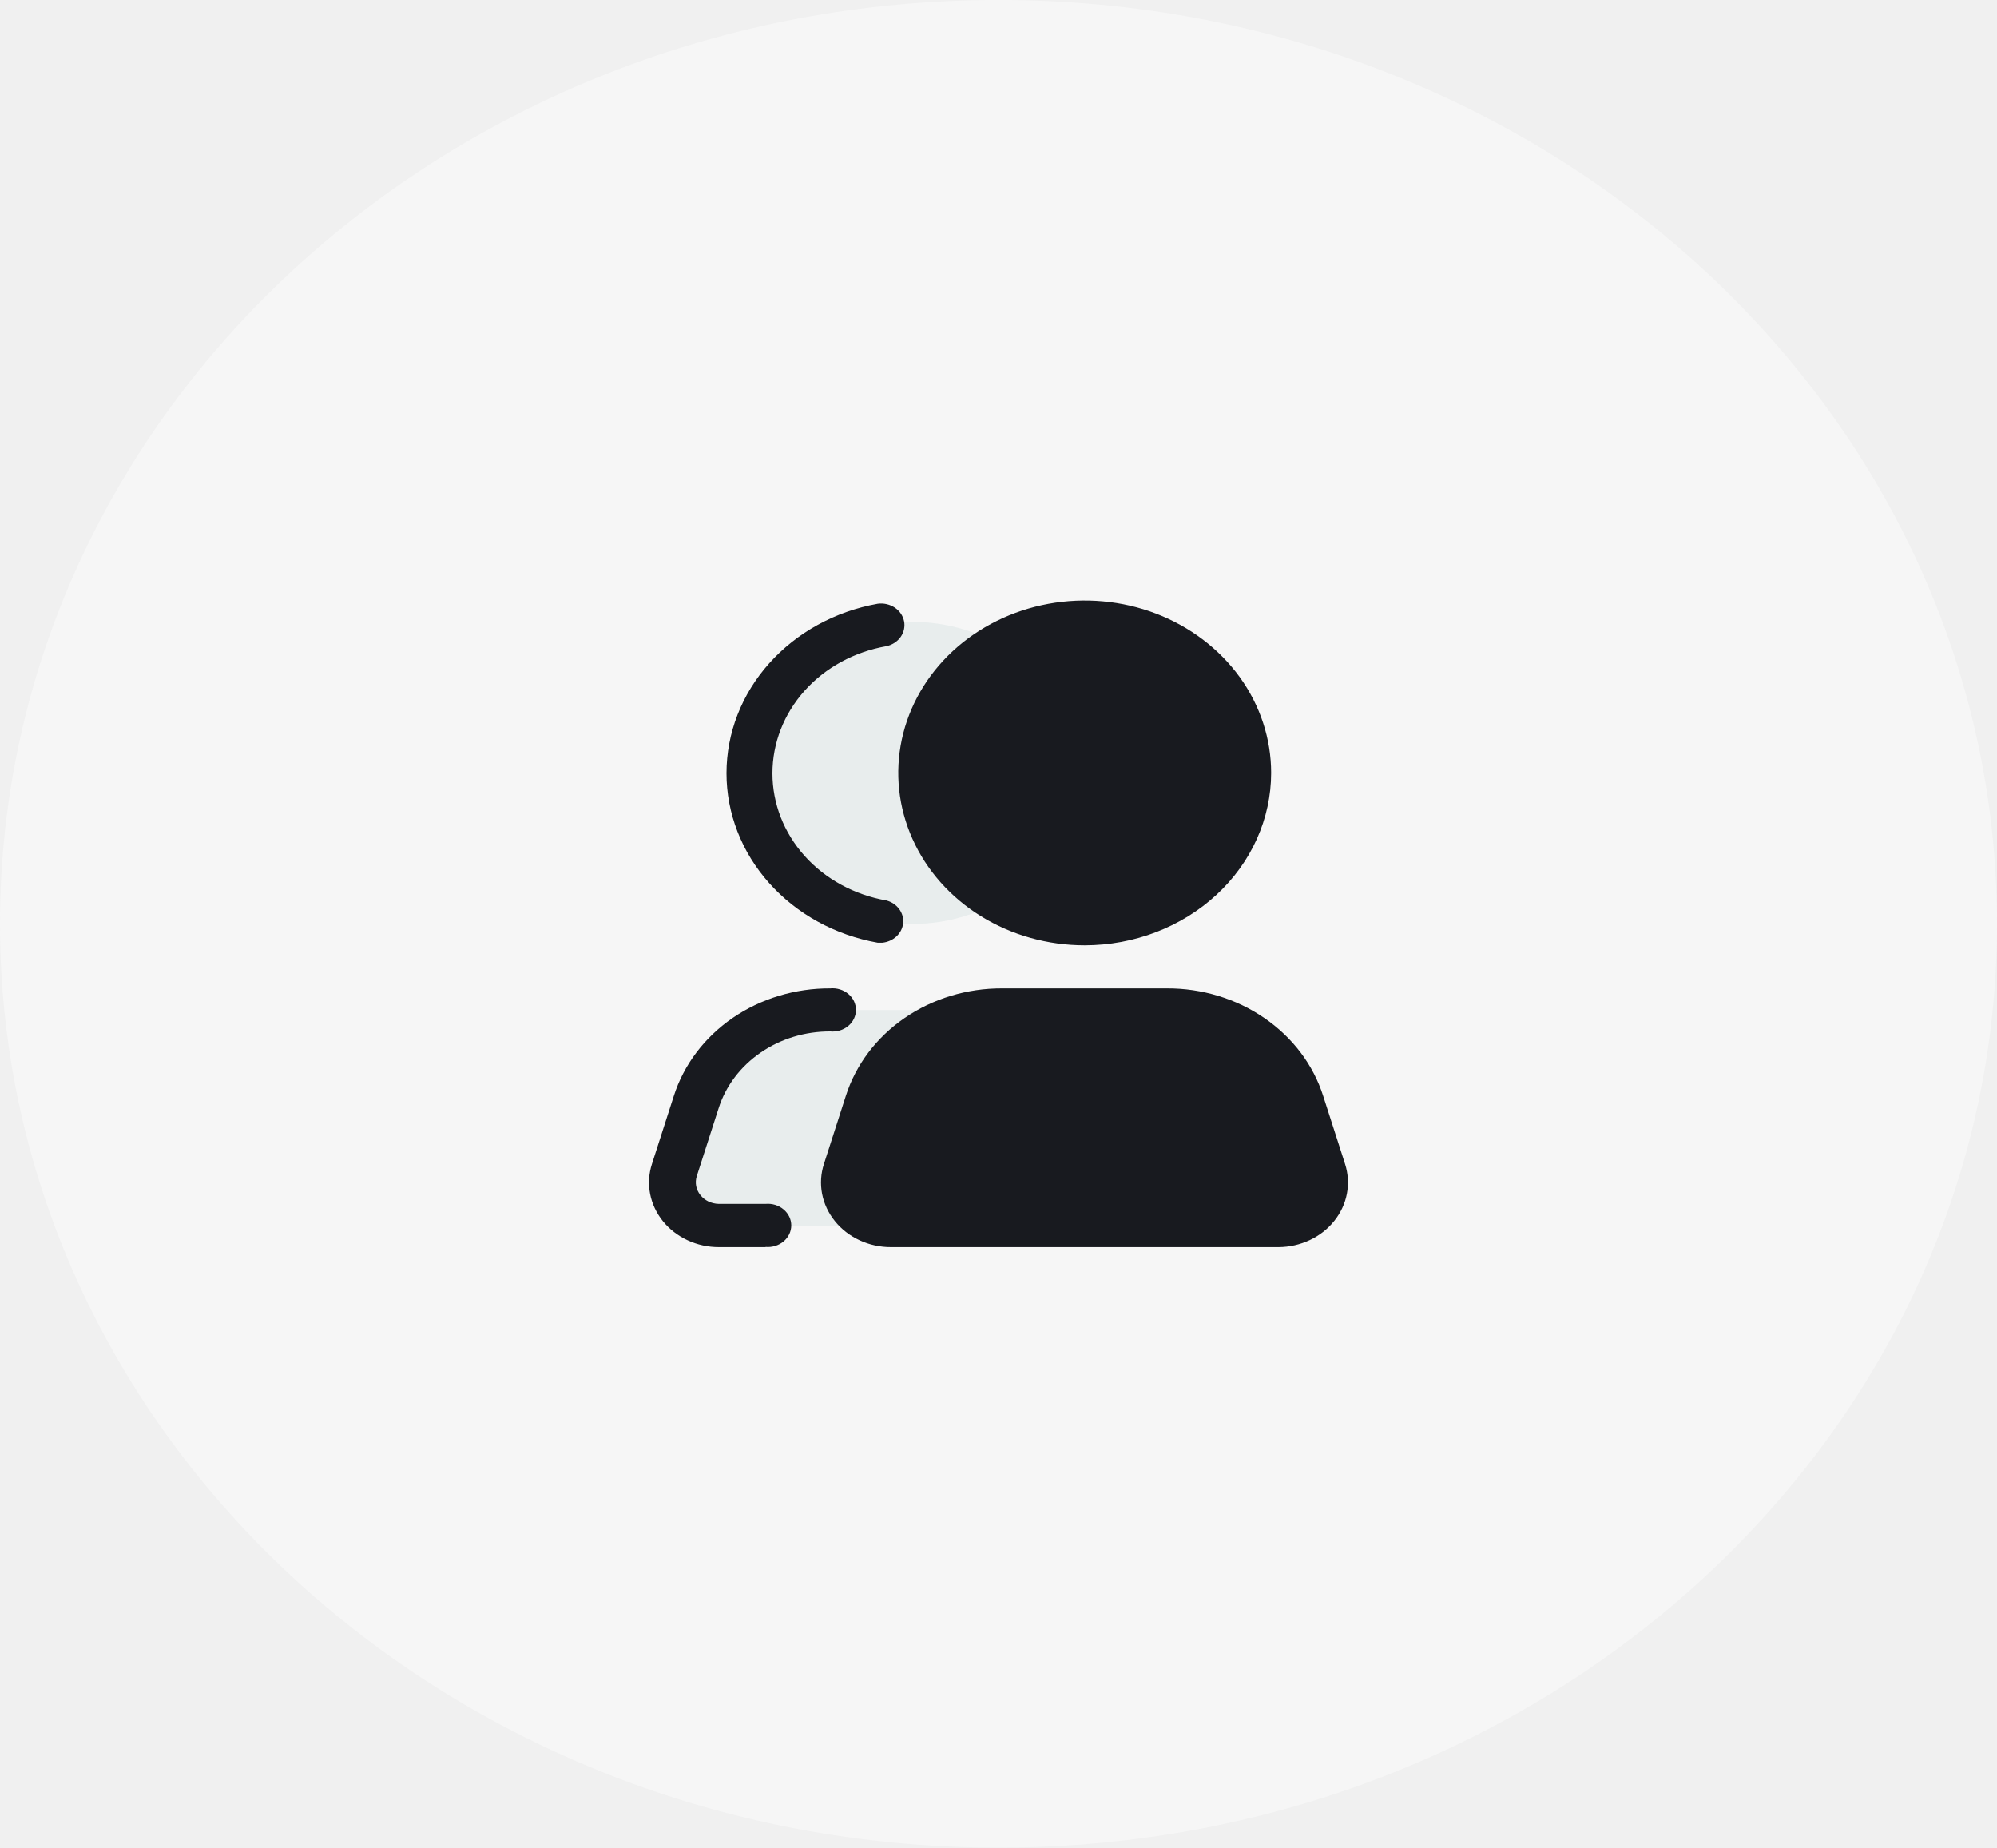
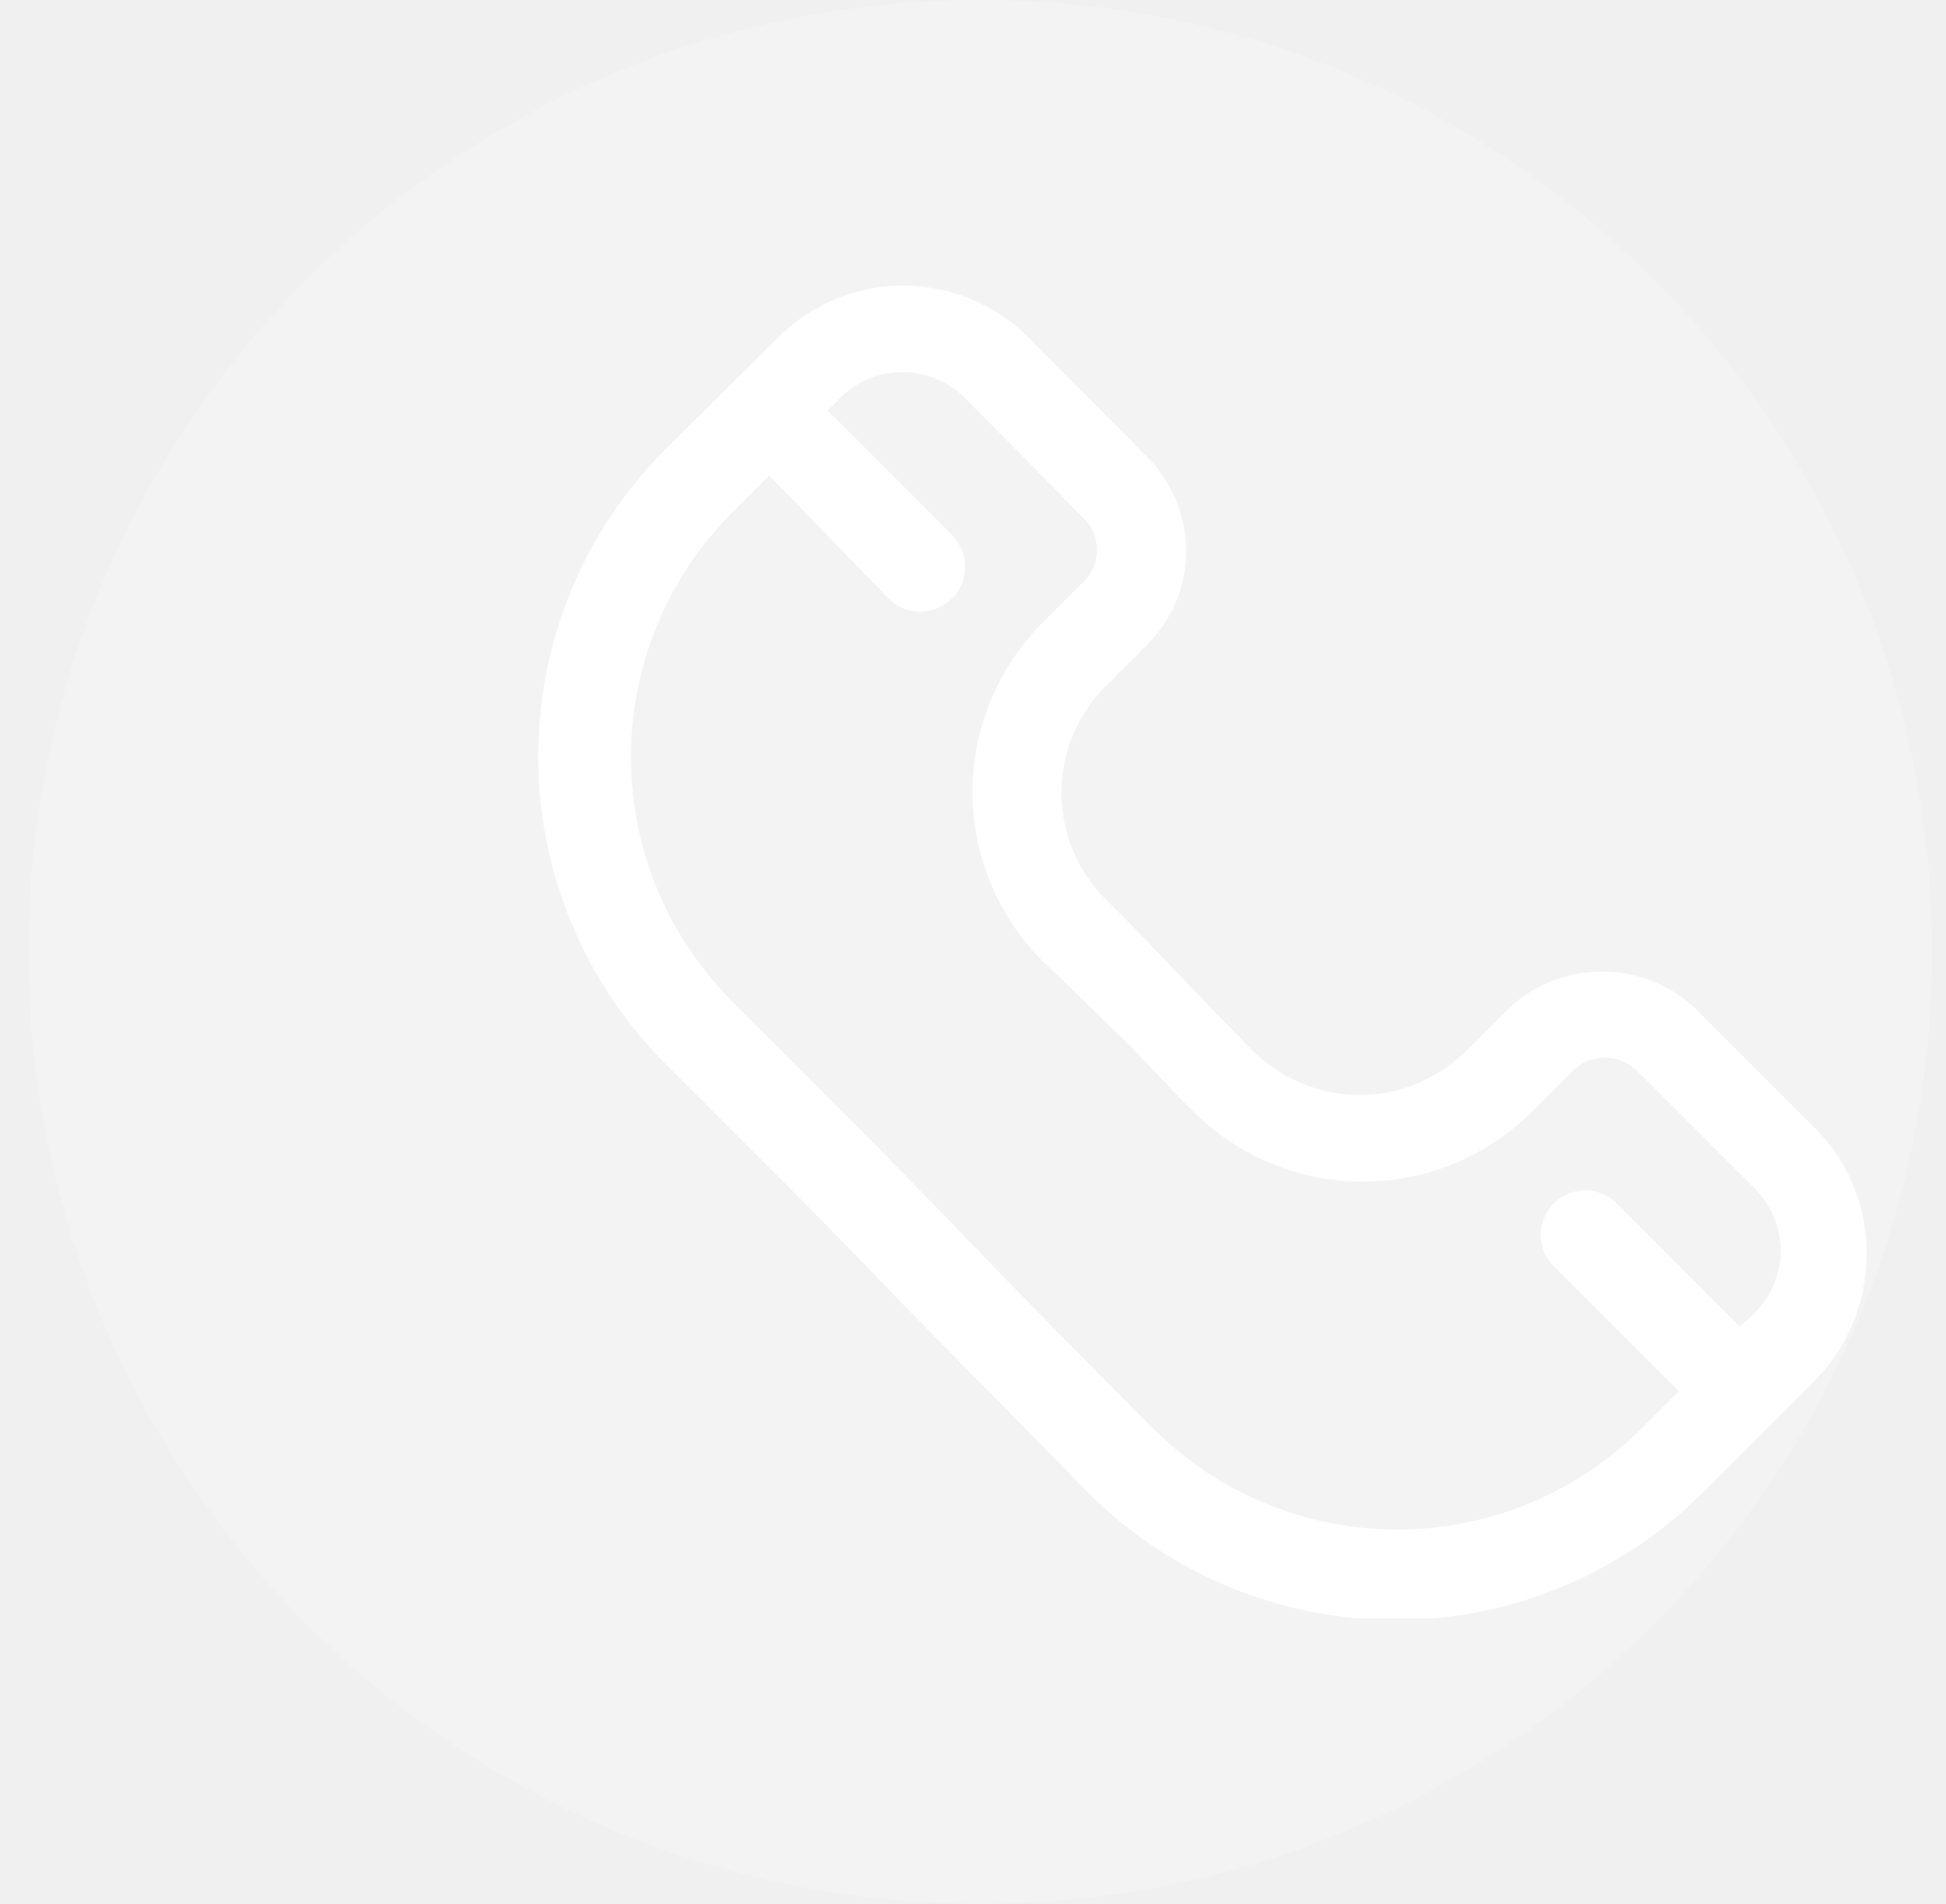
- <svg xmlns="http://www.w3.org/2000/svg" width="40" height="37" viewBox="0 0 40 37" fill="none">
-   <ellipse cx="20" cy="18.5" rx="20" ry="18.5" fill="#F6F6F6" />
-   <path fill-rule="evenodd" clip-rule="evenodd" d="M18.286 12.454C18.933 12.454 19.565 12.632 20.103 12.964C20.641 13.297 21.06 13.769 21.308 14.322C21.555 14.875 21.619 15.483 21.493 16.07C21.366 16.656 21.054 17.195 20.597 17.618C20.139 18.041 19.556 18.328 18.921 18.445C18.287 18.561 17.629 18.5 17.031 18.271C16.434 18.041 15.924 17.653 15.565 17.155C15.206 16.657 15.015 16.072 15.016 15.474C15.016 14.672 15.36 13.903 15.973 13.336C16.587 12.769 17.419 12.45 18.286 12.45V12.454Z" fill="#E8EDED" />
-   <path fill-rule="evenodd" clip-rule="evenodd" d="M23.071 23.433C23.113 23.56 23.122 23.695 23.098 23.827C23.074 23.958 23.018 24.083 22.933 24.191C22.848 24.299 22.737 24.387 22.609 24.449C22.481 24.51 22.339 24.544 22.195 24.546H14.403C14.259 24.544 14.117 24.51 13.989 24.449C13.861 24.387 13.75 24.299 13.665 24.191C13.58 24.083 13.524 23.958 13.5 23.827C13.476 23.695 13.485 23.56 13.527 23.433L13.965 22.073C14.138 21.539 14.493 21.071 14.976 20.739C15.46 20.406 16.046 20.227 16.649 20.227H19.949C20.552 20.227 21.138 20.406 21.622 20.739C22.105 21.071 22.46 21.539 22.633 22.073L23.071 23.433Z" fill="#E8EDED" />
-   <path fill-rule="evenodd" clip-rule="evenodd" d="M21.727 12.454C22.373 12.454 23.006 12.632 23.544 12.964C24.081 13.296 24.5 13.768 24.748 14.321C24.995 14.873 25.06 15.481 24.934 16.068C24.808 16.655 24.496 17.193 24.039 17.616C23.582 18.039 22.999 18.327 22.365 18.444C21.73 18.561 21.073 18.501 20.475 18.272C19.878 18.043 19.367 17.655 19.008 17.158C18.648 16.661 18.457 16.076 18.457 15.478C18.457 14.676 18.801 13.907 19.414 13.34C20.028 12.773 20.859 12.454 21.727 12.454Z" fill="#181A1F" />
-   <path fill-rule="evenodd" clip-rule="evenodd" d="M26.503 23.433C26.545 23.56 26.554 23.695 26.53 23.827C26.506 23.958 26.45 24.083 26.365 24.191C26.28 24.299 26.169 24.387 26.041 24.449C25.913 24.51 25.771 24.544 25.627 24.546H17.848C17.704 24.544 17.562 24.51 17.434 24.449C17.306 24.387 17.195 24.299 17.11 24.191C17.026 24.083 16.969 23.958 16.945 23.827C16.921 23.695 16.93 23.56 16.973 23.433L17.41 22.073C17.584 21.539 17.938 21.071 18.422 20.739C18.905 20.406 19.491 20.227 20.094 20.227H23.395C23.997 20.227 24.584 20.406 25.067 20.739C25.55 21.071 25.905 21.539 26.078 22.073L26.516 23.433H26.503Z" fill="#181A1F" />
-   <path d="M25.61 24.975H17.848C17.63 24.976 17.414 24.929 17.218 24.838C17.023 24.748 16.853 24.616 16.723 24.454C16.592 24.292 16.504 24.104 16.466 23.905C16.428 23.706 16.441 23.501 16.504 23.308L16.942 21.947C17.141 21.323 17.554 20.776 18.118 20.388C18.683 19.999 19.368 19.791 20.072 19.794H23.373C24.076 19.791 24.762 19.999 25.326 20.388C25.891 20.776 26.304 21.323 26.503 21.947L26.941 23.308C27.003 23.5 27.016 23.704 26.979 23.902C26.942 24.1 26.855 24.287 26.726 24.449C26.597 24.611 26.429 24.743 26.235 24.834C26.041 24.925 25.827 24.974 25.61 24.975ZM20.076 20.656C19.574 20.654 19.084 20.802 18.68 21.08C18.277 21.357 17.982 21.748 17.839 22.194L17.402 23.555C17.381 23.618 17.377 23.685 17.39 23.751C17.402 23.816 17.43 23.878 17.473 23.931C17.515 23.985 17.57 24.029 17.634 24.06C17.697 24.09 17.768 24.107 17.839 24.109H25.61C25.681 24.107 25.752 24.09 25.815 24.06C25.879 24.029 25.934 23.985 25.976 23.931C26.019 23.878 26.047 23.816 26.059 23.751C26.072 23.685 26.068 23.618 26.048 23.555L25.61 22.194C25.468 21.748 25.172 21.357 24.769 21.08C24.366 20.802 23.876 20.654 23.373 20.656H20.076ZM15.335 24.975H14.403C14.184 24.976 13.969 24.929 13.773 24.838C13.578 24.748 13.408 24.616 13.277 24.454C13.147 24.292 13.059 24.104 13.021 23.905C12.983 23.706 12.996 23.501 13.059 23.308L13.497 21.947C13.696 21.323 14.11 20.775 14.675 20.386C15.24 19.998 15.927 19.79 16.631 19.794C16.696 19.788 16.762 19.795 16.824 19.814C16.886 19.833 16.943 19.864 16.991 19.904C17.04 19.945 17.078 19.994 17.105 20.049C17.131 20.105 17.145 20.165 17.145 20.225C17.145 20.285 17.131 20.345 17.105 20.4C17.078 20.456 17.04 20.505 16.991 20.546C16.943 20.586 16.886 20.617 16.824 20.636C16.762 20.655 16.696 20.662 16.631 20.656C16.128 20.654 15.638 20.802 15.235 21.08C14.832 21.357 14.536 21.748 14.394 22.194L13.956 23.555C13.936 23.618 13.932 23.685 13.944 23.751C13.957 23.816 13.985 23.878 14.028 23.931C14.07 23.985 14.125 24.029 14.188 24.06C14.252 24.09 14.322 24.107 14.394 24.109H15.335C15.4 24.103 15.466 24.11 15.528 24.129C15.59 24.148 15.647 24.179 15.695 24.22C15.744 24.26 15.782 24.31 15.809 24.365C15.835 24.42 15.849 24.48 15.849 24.54C15.849 24.601 15.835 24.66 15.809 24.716C15.782 24.771 15.744 24.82 15.695 24.861C15.647 24.901 15.59 24.932 15.528 24.951C15.466 24.97 15.4 24.977 15.335 24.971V24.975ZM21.727 18.931C20.988 18.931 20.266 18.729 19.652 18.35C19.038 17.97 18.559 17.431 18.277 16.8C17.994 16.169 17.92 15.475 18.064 14.805C18.208 14.135 18.564 13.52 19.086 13.037C19.609 12.554 20.274 12.225 20.998 12.092C21.723 11.959 22.474 12.027 23.156 12.288C23.838 12.55 24.421 12.992 24.832 13.56C25.242 14.128 25.461 14.796 25.461 15.479C25.46 16.394 25.066 17.272 24.366 17.919C23.666 18.566 22.717 18.93 21.727 18.931ZM21.727 12.888C21.173 12.888 20.631 13.04 20.17 13.324C19.709 13.609 19.35 14.014 19.138 14.487C18.926 14.96 18.871 15.481 18.979 15.984C19.087 16.486 19.354 16.948 19.746 17.31C20.137 17.673 20.637 17.919 21.18 18.02C21.724 18.119 22.287 18.068 22.799 17.872C23.311 17.676 23.748 17.344 24.056 16.918C24.364 16.492 24.529 15.991 24.529 15.479C24.529 14.791 24.233 14.132 23.708 13.645C23.183 13.159 22.47 12.885 21.727 12.884V12.888ZM17.669 18.879H17.581C16.728 18.727 15.96 18.305 15.407 17.685C14.854 17.066 14.552 16.288 14.552 15.485C14.552 14.681 14.854 13.903 15.407 13.284C15.96 12.665 16.728 12.242 17.581 12.09C17.7 12.074 17.822 12.102 17.92 12.166C18.018 12.231 18.085 12.328 18.108 12.438C18.13 12.547 18.106 12.661 18.041 12.754C17.975 12.848 17.873 12.914 17.756 12.94C17.114 13.052 16.534 13.367 16.117 13.832C15.7 14.297 15.472 14.882 15.472 15.487C15.472 16.091 15.7 16.676 16.117 17.141C16.534 17.606 17.114 17.921 17.756 18.033C17.86 18.061 17.95 18.122 18.011 18.205C18.072 18.288 18.1 18.388 18.09 18.487C18.08 18.587 18.033 18.681 17.957 18.752C17.881 18.823 17.781 18.868 17.673 18.879H17.669Z" fill="#181A1F" />
+ <svg xmlns="http://www.w3.org/2000/svg" width="46" height="45" viewBox="0 0 46 45" fill="none">
+   <circle opacity="0.2" cx="23.172" cy="22.5" r="22.5" fill="white" />
+   <g clip-path="url(#clip0_1274_3532)">
+     <path d="M42.892 26.654L40.097 23.858C39.496 23.285 38.698 22.965 37.867 22.965C37.037 22.965 36.238 23.285 35.638 23.858L34.653 24.843C33.985 25.508 33.081 25.882 32.138 25.882C31.195 25.882 30.291 25.508 29.623 24.843C28.865 24.085 28.383 23.573 27.901 23.071C27.418 22.569 26.916 22.027 26.129 21.25C25.464 20.583 25.09 19.681 25.09 18.739C25.09 17.798 25.464 16.895 26.129 16.229L27.113 15.245C27.407 14.954 27.64 14.607 27.798 14.225C27.957 13.843 28.039 13.434 28.038 13.02C28.035 12.186 27.702 11.386 27.113 10.796L24.317 7.98C23.528 7.194 22.459 6.752 21.345 6.75C20.796 6.751 20.252 6.86 19.745 7.071C19.239 7.282 18.779 7.591 18.391 7.98L15.724 10.628C13.801 12.553 12.722 15.162 12.722 17.883C12.722 20.604 13.801 23.213 15.724 25.138C17.259 26.674 19.012 28.406 20.754 30.217C22.496 32.029 24.209 33.722 25.735 35.297C27.66 37.216 30.267 38.294 32.985 38.294C35.703 38.294 38.31 37.216 40.235 35.297L42.892 32.639C43.674 31.854 44.116 30.793 44.123 29.686C44.133 29.123 44.029 28.565 43.817 28.044C43.606 27.523 43.291 27.05 42.892 26.654ZM41.406 31.113L41.121 31.359L38.266 28.495C38.171 28.386 38.055 28.299 37.924 28.237C37.794 28.175 37.653 28.141 37.509 28.137C37.365 28.132 37.221 28.157 37.087 28.21C36.953 28.263 36.831 28.343 36.73 28.445C36.628 28.546 36.548 28.668 36.495 28.802C36.442 28.936 36.417 29.08 36.422 29.224C36.426 29.368 36.461 29.509 36.522 29.639C36.584 29.77 36.671 29.886 36.78 29.981L39.684 32.885L38.797 33.771C37.266 35.298 35.192 36.155 33.029 36.155C30.866 36.155 28.792 35.298 27.261 33.771C25.745 32.255 24.022 30.503 22.339 28.75C20.655 26.998 18.834 25.197 17.299 23.661C15.772 22.13 14.915 20.055 14.915 17.893C14.915 15.73 15.772 13.656 17.299 12.124L18.185 11.239L20.99 14.133C21.186 14.335 21.454 14.451 21.736 14.456C22.017 14.46 22.289 14.353 22.491 14.157C22.694 13.961 22.81 13.693 22.815 13.412C22.819 13.13 22.712 12.858 22.516 12.656L19.563 9.703L19.848 9.417C20.042 9.22 20.274 9.064 20.529 8.957C20.784 8.851 21.058 8.796 21.335 8.797C21.893 8.799 22.427 9.022 22.821 9.417L25.627 12.262C25.821 12.459 25.931 12.724 25.932 13.001C25.932 13.138 25.905 13.273 25.853 13.4C25.8 13.527 25.724 13.642 25.627 13.739L24.642 14.723C23.584 15.784 22.99 17.221 22.99 18.72C22.99 20.218 23.584 21.655 24.642 22.716C25.469 23.484 25.922 23.966 26.453 24.468C26.985 24.971 27.438 25.512 28.215 26.28C29.276 27.338 30.714 27.932 32.212 27.932C33.71 27.932 35.148 27.338 36.209 26.28L37.193 25.295C37.394 25.106 37.66 25 37.936 25C38.212 25 38.478 25.106 38.679 25.295L41.475 28.091C41.672 28.285 41.828 28.517 41.934 28.772C42.041 29.027 42.095 29.301 42.095 29.577C42.09 29.865 42.026 30.149 41.908 30.411C41.789 30.674 41.619 30.909 41.406 31.103V31.113Z" fill="white" />
+   </g>
+   <defs>
+     <clipPath id="clip0_1274_3532">
+       <rect width="31.5" height="31.5" fill="white" transform="translate(12.6719 6.74976)" />
+     </clipPath>
+   </defs>
</svg>
